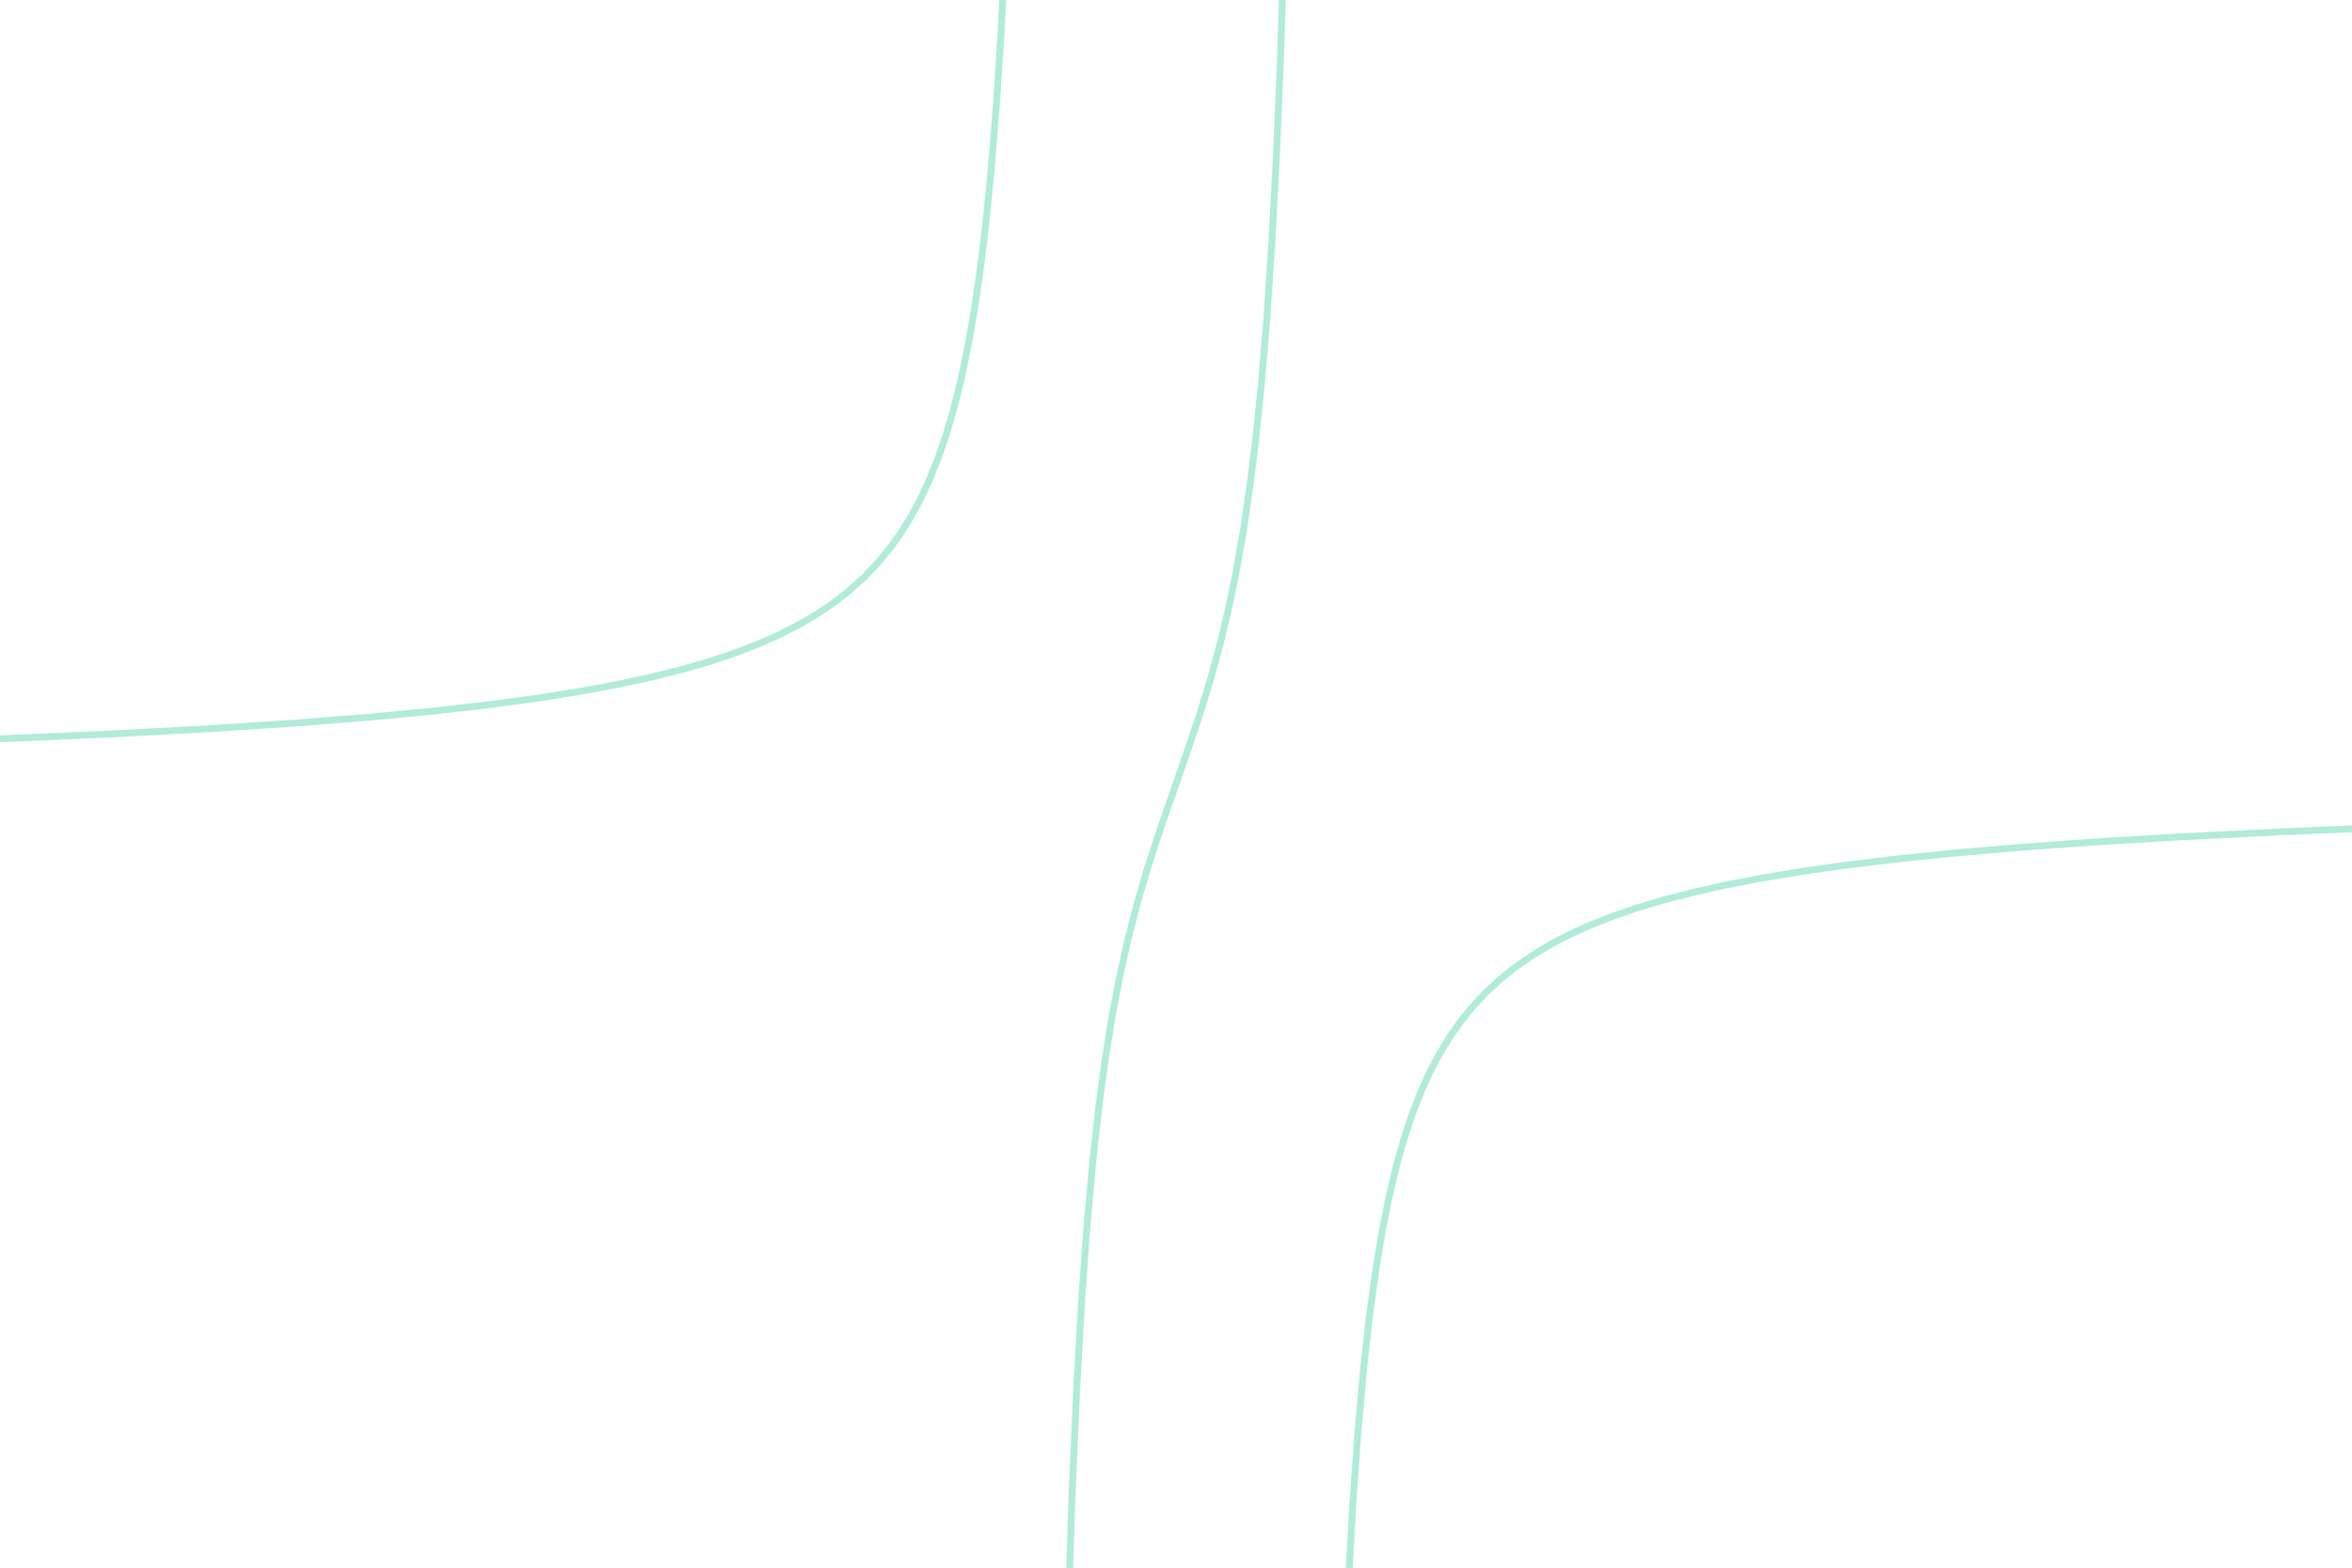
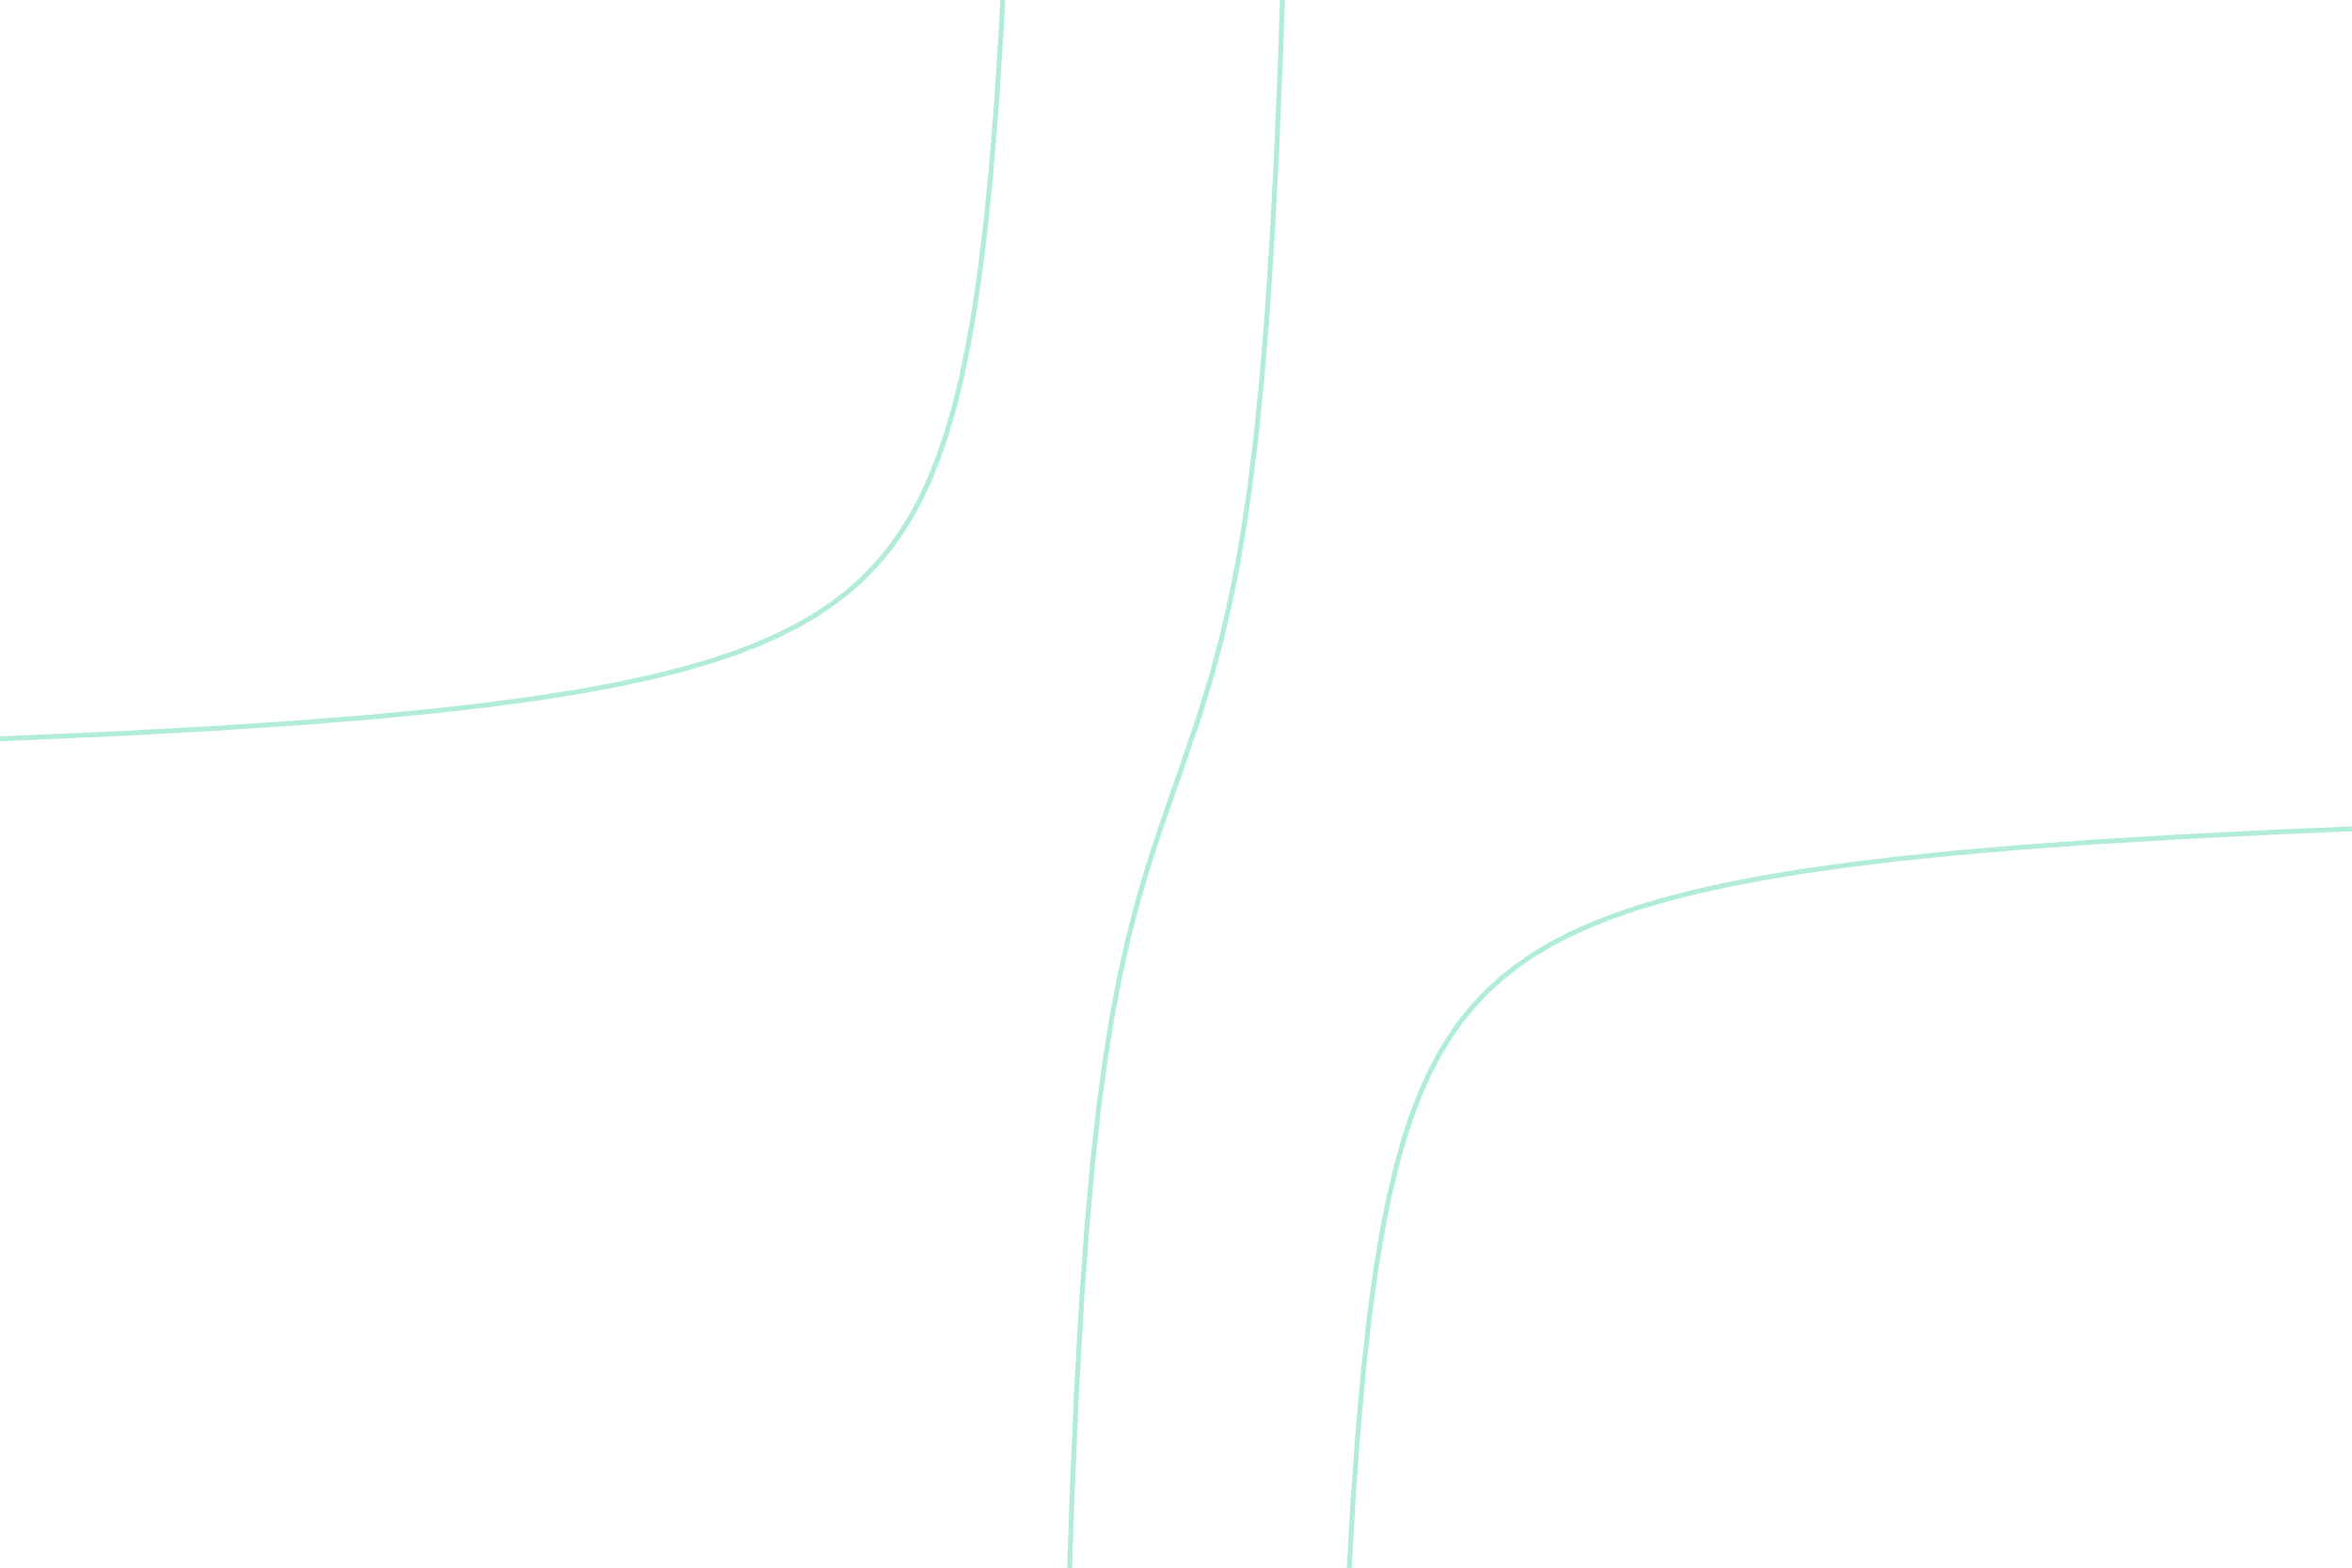
<svg xmlns="http://www.w3.org/2000/svg" width="2400" height="1600">
  <style type="text/css">
      .curve-path {
         fill             : none;
-          stroke           : rgb(181, 188, 255);
+          stroke           : rgb(20,195,143,0.329);
         paint-order      : fill stroke markers;
         stroke-linecap   : round;
         stroke-linejoin  : round;
+          stroke-width     : 2.5;
         stroke-miterlimit: 10;
-          stroke-dasharray : 1003;
-          animation        : loop 15s ease-in-out infinite;
+          stroke-dasharray : 1000;
+          animation        : loop 30s ease-in-out infinite;
      }
      @keyframes loop {
         50% {
-             stroke-dashoffset: -1000;
+             stroke-dashoffset: -1800;
         }
      }
      
      .wd-1 { stroke-width: 1.2; }
      .wd-2 { stroke-width: 2; }
      .wd-3 { stroke-width: 3; }
      @media screen and (max-width: 768px) 
      {
         .wd-1 { stroke-width: 2; }
         .wd-2 { stroke-width: 4; }
         .wd-3 { stroke-width: 6; }
      }
   </style>
  <path fill="transparent" d="M0 0h2400v1600H0z" class="dcg-svg-background" />
-   <g transform="scale(2)">
-     <path fill="none" stroke="rgba(20,195,143,0.329)" stroke-linecap="round" stroke-linejoin="round" stroke-width="3.5" d="M0 377.027h0l58.594-2.565 49.804-2.687 42.774-2.816 37.207-2.962 32.226-3.08 28.125-3.2 24.903-3.354 21.972-3.483 19.63-3.643 17.285-3.738 15.527-3.893 14.062-4.073L375 333.224l11.719-4.512 10.547-4.665 9.96-5.06 9.083-5.303 8.496-5.702 7.91-6.112 7.617-6.804 7.031-7.287 6.446-7.753 5.859-8.174 5.273-8.51 4.98-9.3 4.688-10.166 4.395-11.105 4.101-12.115 3.81-13.18 3.515-14.28 3.515-16.899 3.223-18.488 2.93-20.077 2.93-24.204 2.636-26.503 2.637-32.605 2.344-36.041L511.928-6.5M545.539 806.5h0l1.434-43.756 2.343-53.805 2.637-46.672 2.637-36.702 2.93-32.692 3.222-29.039 3.223-23.87 3.515-21.79 3.81-19.96 4.1-18.42 4.688-18.26 5.274-18.088 6.445-19.873 10.84-31.055 9.375-27.606 5.86-19.156 4.98-18.406 4.394-18.67 3.809-18.791 3.515-20.31 3.223-22.02 2.93-23.844 2.93-28.82 2.636-31.8 2.637-39.619 2.344-44.584 2.05-49.447L654.477-6.5M688.049 806.5h0l2.185-39.325 2.637-36.97 2.93-32.591 2.93-26.229 3.222-23.538 3.223-19.421 3.515-17.67 3.809-16.007 3.809-13.51 4.101-12.392 4.395-11.339 4.687-10.36 4.98-9.465 5.274-8.648 5.567-7.91 6.152-7.578 6.738-7.183 7.324-6.752 8.203-6.526 8.497-5.843 9.082-5.423 9.668-5.024 10.546-4.774 11.426-4.501 12.305-4.221 13.476-4.023 14.942-3.873 16.406-3.681 18.457-3.574 20.508-3.412 22.852-3.255 25.78-3.131 29.298-3.015 33.398-2.895 38.086-2.76 43.652-2.629 50.684-2.515 37.207-1.564" class="dcg-svg-curve" paint-order="fill stroke markers" />
+   <g class="curve-path" transform="scale(2)">
+     <path d="M0 377.027h0l58.594-2.565 49.804-2.687 42.774-2.816 37.207-2.962 32.226-3.08 28.125-3.2 24.903-3.354 21.972-3.483 19.63-3.643 17.285-3.738 15.527-3.893 14.062-4.073L375 333.224l11.719-4.512 10.547-4.665 9.96-5.06 9.083-5.303 8.496-5.702 7.91-6.112 7.617-6.804 7.031-7.287 6.446-7.753 5.859-8.174 5.273-8.51 4.98-9.3 4.688-10.166 4.395-11.105 4.101-12.115 3.81-13.18 3.515-14.28 3.515-16.899 3.223-18.488 2.93-20.077 2.93-24.204 2.636-26.503 2.637-32.605 2.344-36.041L511.928-6.5M545.539 806.5h0l1.434-43.756 2.343-53.805 2.637-46.672 2.637-36.702 2.93-32.692 3.222-29.039 3.223-23.87 3.515-21.79 3.81-19.96 4.1-18.42 4.688-18.26 5.274-18.088 6.445-19.873 10.84-31.055 9.375-27.606 5.86-19.156 4.98-18.406 4.394-18.67 3.809-18.791 3.515-20.31 3.223-22.02 2.93-23.844 2.93-28.82 2.636-31.8 2.637-39.619 2.344-44.584 2.05-49.447L654.477-6.5M688.049 806.5h0l2.185-39.325 2.637-36.97 2.93-32.591 2.93-26.229 3.222-23.538 3.223-19.421 3.515-17.67 3.809-16.007 3.809-13.51 4.101-12.392 4.395-11.339 4.687-10.36 4.98-9.465 5.274-8.648 5.567-7.91 6.152-7.578 6.738-7.183 7.324-6.752 8.203-6.526 8.497-5.843 9.082-5.423 9.668-5.024 10.546-4.774 11.426-4.501 12.305-4.221 13.476-4.023 14.942-3.873 16.406-3.681 18.457-3.574 20.508-3.412 22.852-3.255 25.78-3.131 29.298-3.015 33.398-2.895 38.086-2.76 43.652-2.629 50.684-2.515 37.207-1.564" class="dcg-svg-curve" paint-order="fill stroke markers" />
  </g>
</svg>
